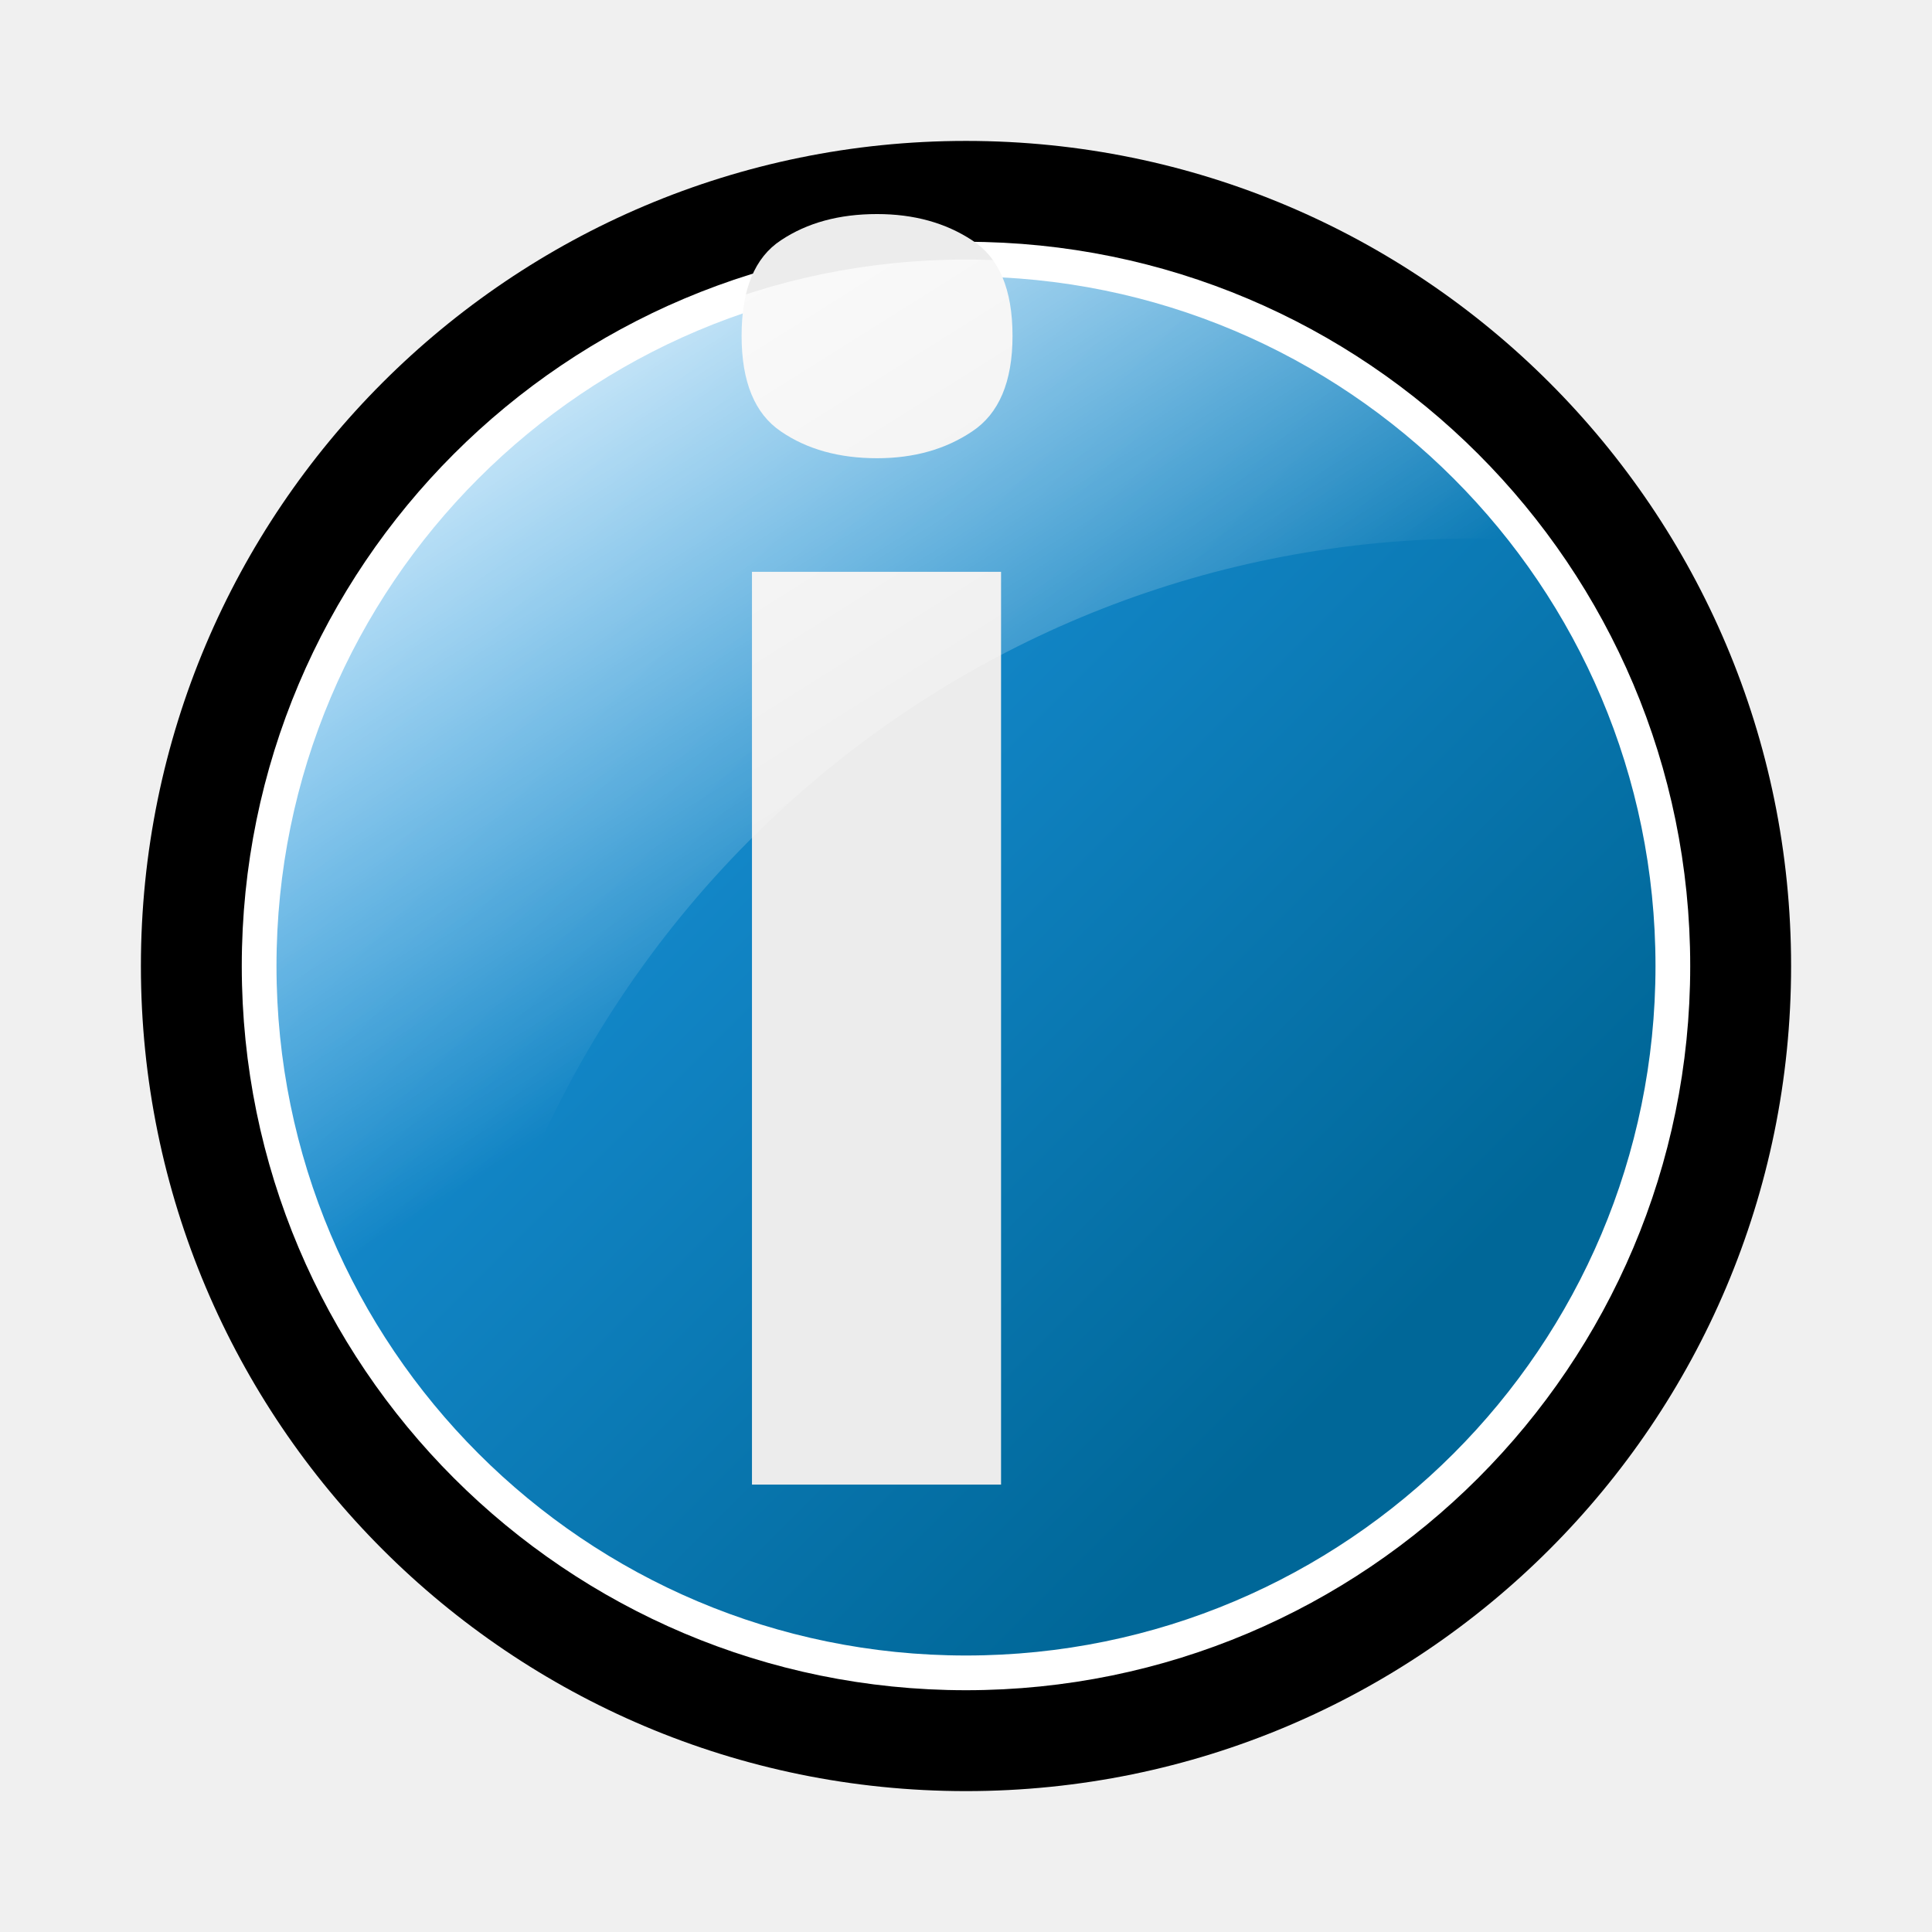
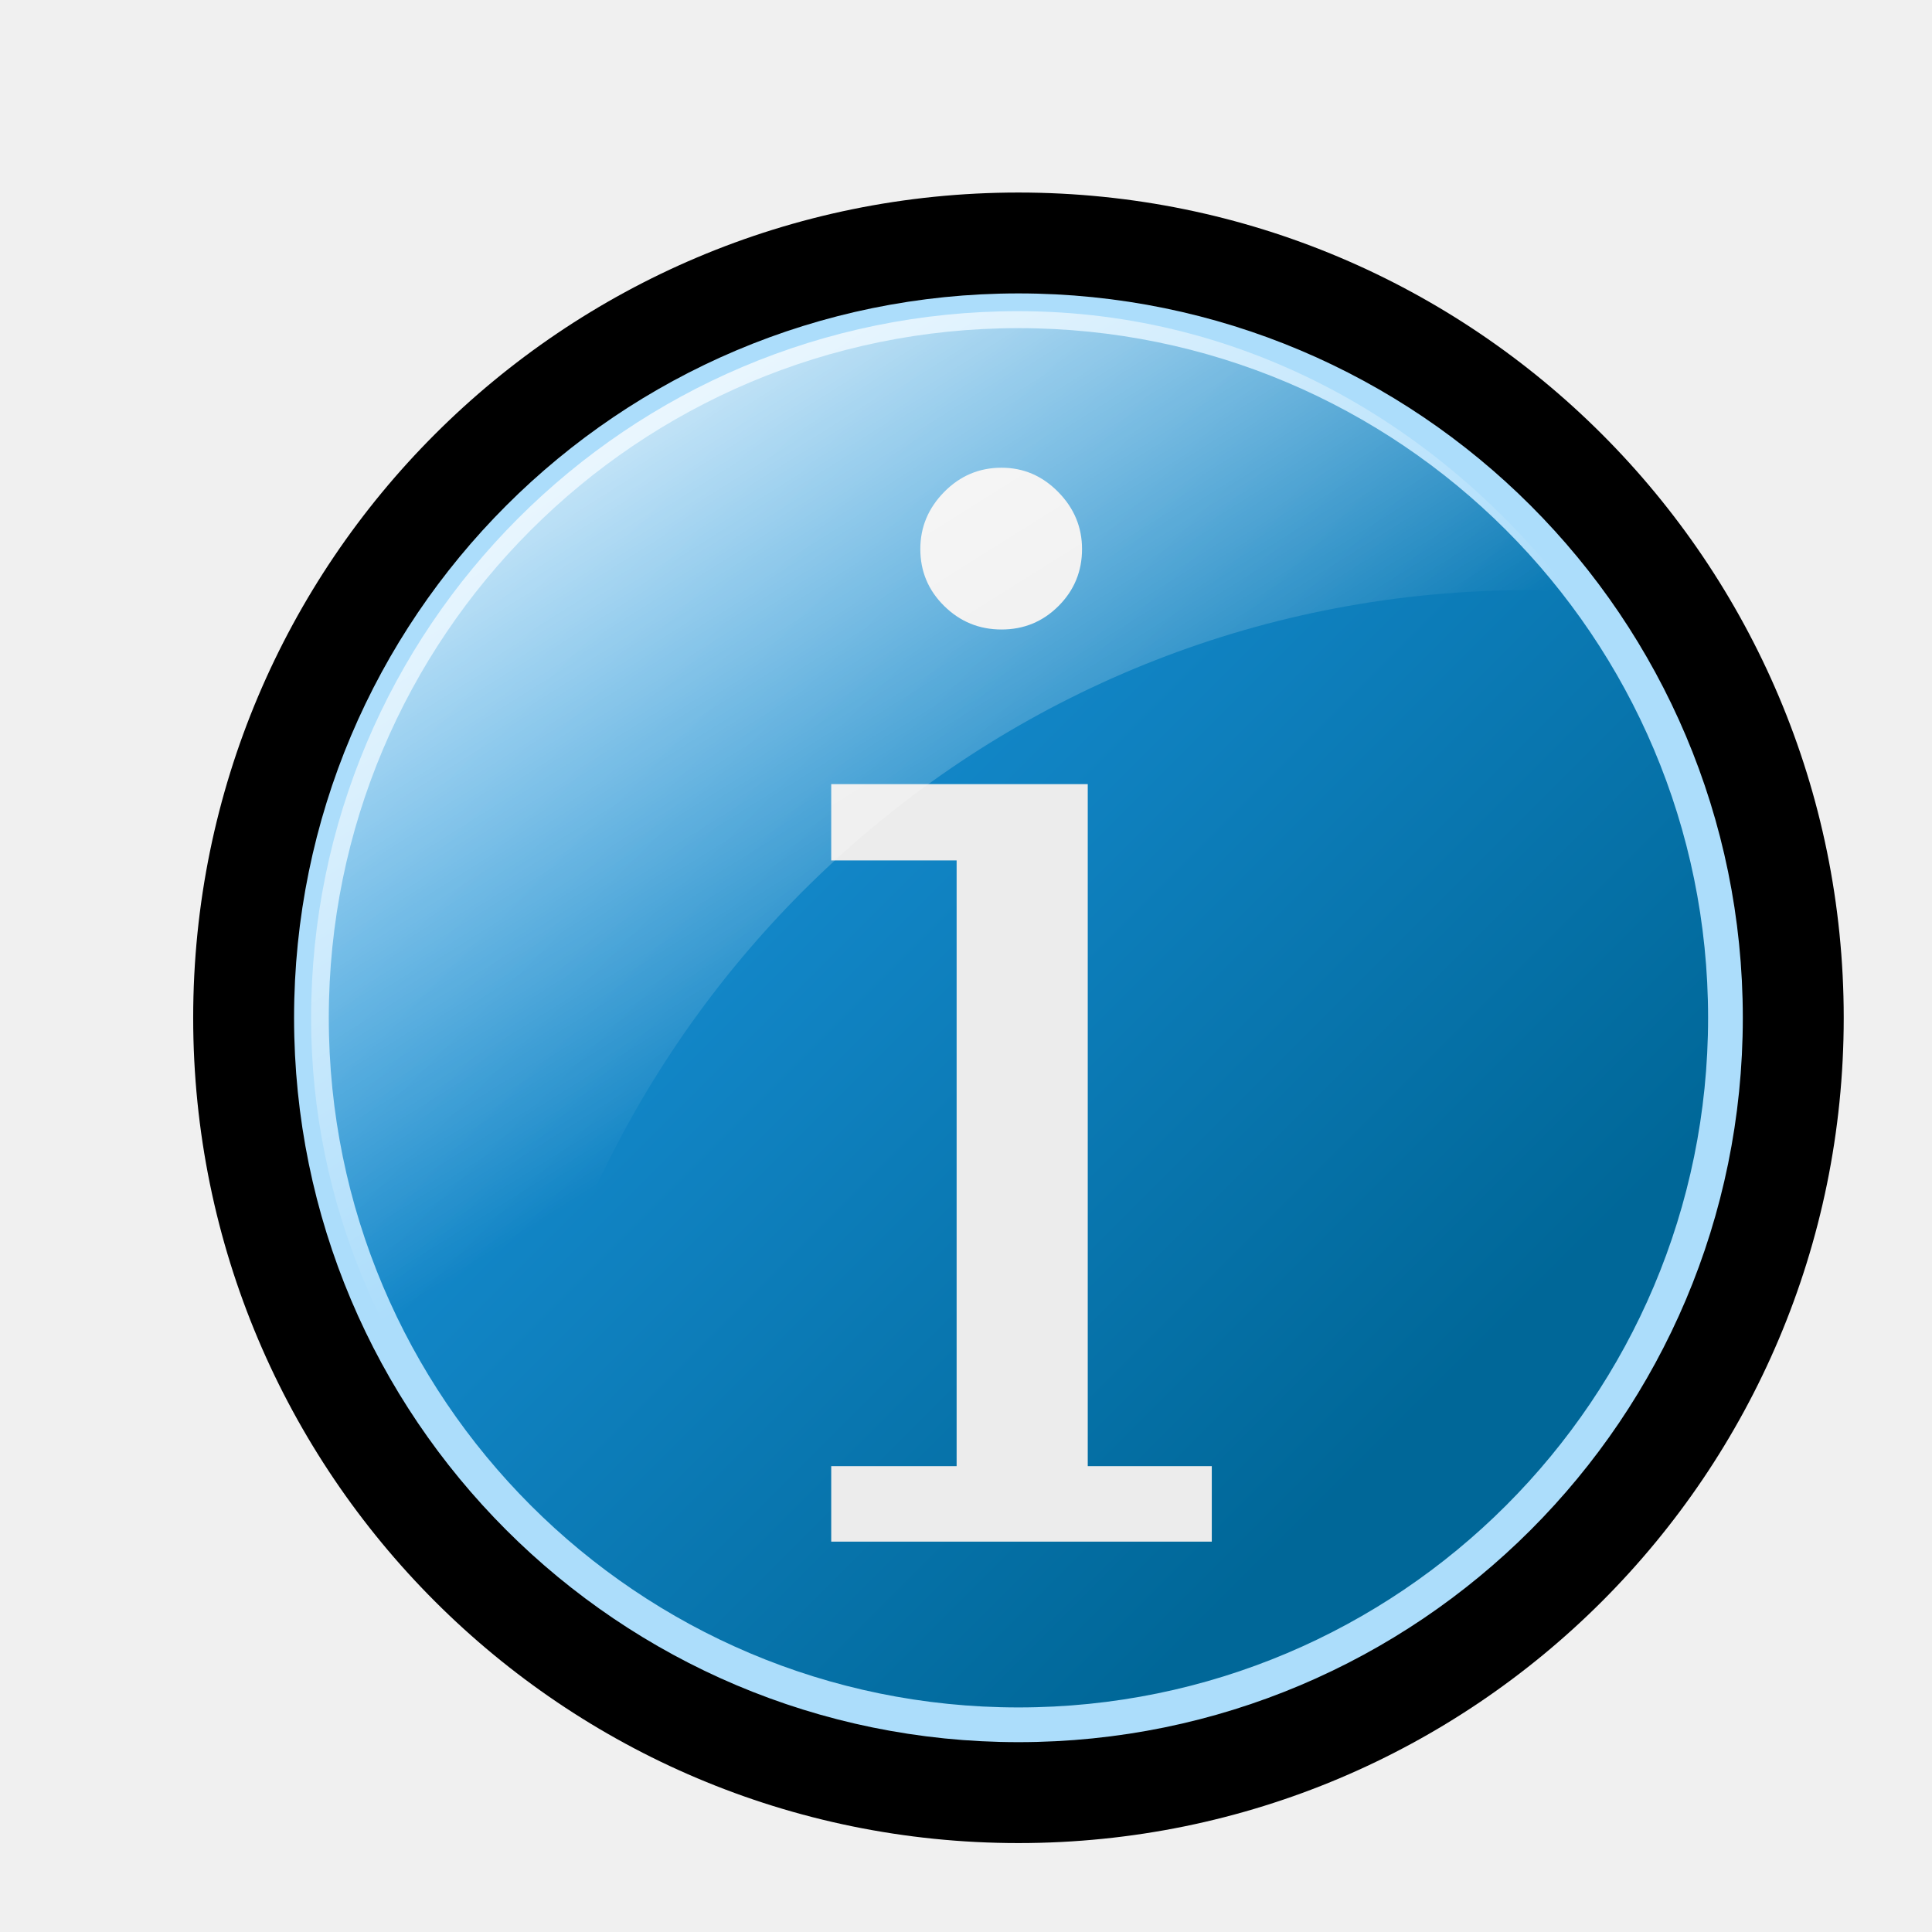
- <svg xmlns="http://www.w3.org/2000/svg" xmlns:xlink="http://www.w3.org/1999/xlink" width="52.963" height="52.963" id="svg2254" version="1.0">
+ <svg xmlns="http://www.w3.org/2000/svg" xmlns:xlink="http://www.w3.org/1999/xlink" width="400" height="400" id="svg2254" version="1.0">
  <defs id="defs3">
    <linearGradient y2="390.783" x2="311.274" y1="377.953" x1="302.736" gradientTransform="matrix(1.9519,0,0,1.84182,-206.4021,-329.7778)" gradientUnits="userSpaceOnUse" id="linearGradient4733" xlink:href="#linearGradient4554" />
    <linearGradient gradientUnits="userSpaceOnUse" y2="390.493" x2="414.39" y1="376.137" x1="401.934" gradientTransform="scale(0.999946,1.000054)" id="linearGradient4744" xlink:href="#linearGradient4738" />
    <linearGradient id="linearGradient4568">
      <stop id="stop4570" offset="0" style="stop-color:#e12b1c;stop-opacity:1;" />
      <stop id="stop4572" offset="1" style="stop-color:#980b00;stop-opacity:1;" />
    </linearGradient>
    <linearGradient xlink:href="#linearGradient4554" id="linearGradient3711" gradientUnits="userSpaceOnUse" gradientTransform="matrix(1.9519,0,0,1.84182,-428.7143,-277.3005)" x1="302.736" y1="377.953" x2="311.274" y2="390.783" />
    <linearGradient xlink:href="#linearGradient4886" id="linearGradient3709" gradientUnits="userSpaceOnUse" x1="314.565" y1="369.98" x2="332.025" y2="387.439" />
    <linearGradient xlink:href="#linearGradient4554" id="linearGradient3695" gradientUnits="userSpaceOnUse" gradientTransform="translate(-305.3221,52.47723)" x1="808.126" y1="362.581" x2="832.683" y2="400.04" />
    <linearGradient id="linearGradient4886">
      <stop id="stop4888" offset="0" style="stop-color:#1c97e1;stop-opacity:1;" />
      <stop id="stop4890" offset="1" style="stop-color:#006798;stop-opacity:1;" />
    </linearGradient>
    <linearGradient xlink:href="#linearGradient4886" id="linearGradient3691" gradientUnits="userSpaceOnUse" gradientTransform="translate(-178.7883,253.0024)" x1="838.01" y1="-320.497" x2="909.216" y2="-321.473" />
    <linearGradient id="linearGradient4738">
      <stop id="stop4740" offset="0" style="stop-color:#ffffff;stop-opacity:0.727;" />
      <stop id="stop4742" offset="1" style="stop-color:#ffffff;stop-opacity:1;" />
    </linearGradient>
    <linearGradient id="linearGradient4554">
      <stop id="stop4556" offset="0" style="stop-color:#ffffff;stop-opacity:1;" />
      <stop id="stop4558" offset="1" style="stop-color:#ffffff;stop-opacity:0;" />
    </linearGradient>
    <linearGradient y2="359.151" x2="745.218" y1="328.409" x1="714.002" gradientTransform="matrix(0.901725,0,0,1.108985,-143.062,50.64598)" gradientUnits="userSpaceOnUse" id="linearGradient6127" xlink:href="#linearGradient4554" />
    <linearGradient id="linearGradient5028">
      <stop style="stop-color:#fffd26;stop-opacity:1;" offset="0" id="stop5030" />
      <stop style="stop-color:#967f00;stop-opacity:1;" offset="1" id="stop5032" />
    </linearGradient>
    <linearGradient y2="424.728" x2="649.376" y1="387.405" x1="621.354" gradientTransform="matrix(1.061434,0,0,0.942122,-143.062,50.64598)" gradientUnits="userSpaceOnUse" id="linearGradient6125" xlink:href="#linearGradient5028" />
    <linearGradient xlink:href="#linearGradient4738" id="linearGradient2314" gradientUnits="userSpaceOnUse" gradientTransform="matrix(0.645848,0,0,0.875833,18.0749,154.3767)" x1="786.646" y1="302.44" x2="818.391" y2="338.764" />
    <linearGradient xlink:href="#linearGradient4738" id="linearGradient2316" gradientUnits="userSpaceOnUse" gradientTransform="matrix(0.638597,0,0,1.565933,-305.3766,53.81816)" x1="1313.43" y1="237.961" x2="1333.007" y2="258.769" />
    <linearGradient xlink:href="#linearGradient4738" id="linearGradient2318" gradientUnits="userSpaceOnUse" gradientTransform="matrix(0.705519,0,0,0.956752,-378.2535,132.7828)" x1="786.646" y1="302.44" x2="818.391" y2="338.764" />
    <linearGradient xlink:href="#linearGradient4554" id="linearGradient2347" gradientUnits="userSpaceOnUse" gradientTransform="matrix(1.822464,0,0,1.719683,-299.8613,-440.7444)" x1="302.736" y1="377.953" x2="311.274" y2="390.783" />
    <linearGradient xlink:href="#linearGradient4886" id="linearGradient2264" gradientUnits="userSpaceOnUse" x1="314.565" y1="369.98" x2="332.025" y2="387.439" />
    <linearGradient xlink:href="#linearGradient4554" id="linearGradient2266" gradientUnits="userSpaceOnUse" gradientTransform="matrix(1.822464,0,0,1.719683,-299.8613,-440.7444)" x1="302.736" y1="377.953" x2="311.274" y2="390.783" />
    <linearGradient xlink:href="#linearGradient4554" id="linearGradient2269" gradientUnits="userSpaceOnUse" gradientTransform="matrix(1.822464,0,0,1.719683,-300.1053,-440.9884)" x1="302.736" y1="377.953" x2="311.274" y2="390.783" />
    <linearGradient xlink:href="#linearGradient4886" id="linearGradient2282" gradientUnits="userSpaceOnUse" x1="314.565" y1="369.98" x2="332.025" y2="387.439" />
    <linearGradient xlink:href="#linearGradient4554" id="linearGradient2284" gradientUnits="userSpaceOnUse" gradientTransform="matrix(1.822464,0,0,1.719683,-300.1053,-440.9884)" x1="302.736" y1="377.953" x2="311.274" y2="390.783" />
    <linearGradient xlink:href="#linearGradient4554" id="linearGradient2287" gradientUnits="userSpaceOnUse" gradientTransform="matrix(1.632276,0,0,1.540221,-240.9404,-372.1267)" x1="302.736" y1="377.953" x2="311.274" y2="390.783" />
    <linearGradient xlink:href="#linearGradient4886" id="linearGradient2293" gradientUnits="userSpaceOnUse" x1="314.565" y1="369.98" x2="332.025" y2="387.439" />
    <linearGradient xlink:href="#linearGradient4886" id="linearGradient2302" gradientUnits="userSpaceOnUse" x1="314.565" y1="369.98" x2="332.025" y2="387.439" />
-     <linearGradient xlink:href="#linearGradient4554" id="linearGradient2304" gradientUnits="userSpaceOnUse" gradientTransform="matrix(1.632276,0,0,1.540221,-240.9404,-372.1267)" x1="302.736" y1="377.953" x2="311.274" y2="390.783" />
+     <linearGradient xlink:href="#linearGradient4554" id="linearGradient2304" gradientUnits="userSpaceOnUse" gradientTransform="matrix(12.33026,0,0,11.63488,-3431.861,-4108.63)" x1="302.736" y1="377.953" x2="311.274" y2="390.783" />
  </defs>
  <g id="layer1" transform="translate(-249.7805,-201.8162)">
    <g id="g2295" transform="matrix(0.9583333,0,0,0.9583333,12.45337,10.45487)">
-       <path style="color:#000000;fill:#000000;fill-opacity:1;fill-rule:nonzero;stroke:none;stroke-width:3.625;stroke-linecap:butt;stroke-linejoin:miter;marker:none;marker-start:none;marker-mid:none;marker-end:none;stroke-miterlimit:4;stroke-dashoffset:0;stroke-opacity:1;visibility:visible;display:inline;overflow:visible" id="path4850" d="M 339.538 378.058 A 13.967 13.967 0 1 1  311.604,378.058 A 13.967 13.967 0 1 1  339.538 378.058 z" transform="matrix(1.689858,0,0,1.689858,-274.8901,-411.5497)" />
-       <path style="color:#000000;fill:url(#linearGradient2302);fill-opacity:1;fill-rule:nonzero;stroke:#ffffff;stroke-width:0.686;stroke-linecap:butt;stroke-linejoin:miter;marker:none;marker-start:none;marker-mid:none;marker-end:none;stroke-miterlimit:4;stroke-dashoffset:0;stroke-opacity:1;visibility:visible;display:inline;overflow:visible" id="path4852" d="M 339.538 378.058 A 13.967 13.967 0 1 1  311.604,378.058 A 13.967 13.967 0 1 1  339.538 378.058 z" transform="matrix(1.447703,0,0,1.447703,-196.0517,-320.0014)" />
-       <text id="text2210" y="242.15" x="265.422" style="font-size:47.825px;font-style:normal;font-weight:bold;fill:#ececec;fill-opacity:1;stroke:none;stroke-width:1px;stroke-linecap:butt;stroke-linejoin:miter;stroke-opacity:1;font-family:Sydnie" xml:space="preserve">
-         <tspan y="242.15" x="265.422" id="tspan2212">i</tspan>
+       <path style="fill:#000000;fill-opacity:1;fill-rule:nonzero;stroke:none;stroke-width:3.625;stroke-linecap:butt;stroke-linejoin:miter;marker:none;marker-start:none;marker-mid:none;marker-end:none;stroke-miterlimit:4;stroke-dashoffset:0;stroke-opacity:1;visibility:visible;display:inline;overflow:visible" id="path4850" d="M 339.538,378.058 A 13.967,13.967 0 1 1 311.604,378.058 A 13.967,13.967 0 1 1 339.538,378.058 z" transform="matrix(12.76524,0,0,12.76524,-3688.318,-4406.432)" />
+       <path style="fill:url(#linearGradient2302);fill-opacity:1;fill-rule:nonzero;stroke:#acddfb;stroke-width:0.686;stroke-linecap:butt;stroke-linejoin:miter;marker:none;marker-start:none;marker-mid:none;marker-end:none;stroke-miterlimit:4;stroke-dashoffset:0;stroke-opacity:1;visibility:visible;display:inline;overflow:visible" id="path4852" d="M 339.538,378.058 A 13.967,13.967 0 1 1 311.604,378.058 A 13.967,13.967 0 1 1 339.538,378.058 z" transform="matrix(10.93599,0,0,10.93599,-3092.771,-3714.874)" />
+       <text id="text2210" y="532.742" x="415.832" style="font-size:315.299px;font-style:normal;font-variant:normal;font-weight:normal;font-stretch:normal;text-align:start;line-height:100%;writing-mode:lr-tb;text-anchor:start;fill:#ececec;fill-opacity:1;stroke:none;stroke-width:1px;stroke-linecap:butt;stroke-linejoin:miter;stroke-opacity:1;font-family:Bitstream Vera Serif;-inkscape-font-specification:Bitstream Vera Serif" xml:space="preserve">
+         <tspan y="532.742" x="415.832" id="tspan2212">i</tspan>
      </text>
-       <path style="color:#000000;fill:url(#linearGradient2304);fill-opacity:1;fill-rule:nonzero;stroke:none;stroke-width:0.616;stroke-linecap:butt;stroke-linejoin:miter;marker:none;marker-start:none;marker-mid:none;marker-end:none;stroke-miterlimit:4;stroke-dashoffset:0;stroke-opacity:1;visibility:visible;display:inline;overflow:visible" d="M 275.265,207.106 C 264.104,207.106 255.049,216.16 255.049,227.322 C 255.049,232.684 257.237,237.476 260.648,241.096 C 262.42,226.462 274.772,215.083 289.882,215.083 C 290.29,215.083 290.668,215.166 291.071,215.182 C 287.374,210.373 281.796,207.106 275.265,207.106 z " id="path4854" />
+       <path style="fill:url(#linearGradient2304);fill-opacity:1;fill-rule:nonzero;stroke:none;stroke-width:0.616;stroke-linecap:butt;stroke-linejoin:miter;marker:none;marker-start:none;marker-mid:none;marker-end:none;stroke-miterlimit:4;stroke-dashoffset:0;stroke-opacity:1;visibility:visible;display:inline;overflow:visible" d="M 467.57,266.907 C 383.258,266.907 314.857,335.308 314.857,419.62 C 314.857,460.129 331.388,496.327 357.152,523.675 C 370.537,413.123 463.844,327.169 577.988,327.169 C 581.066,327.169 583.923,327.794 586.971,327.917 C 559.041,291.59 516.902,266.907 467.57,266.907 z" id="path4854" />
    </g>
  </g>
</svg>
